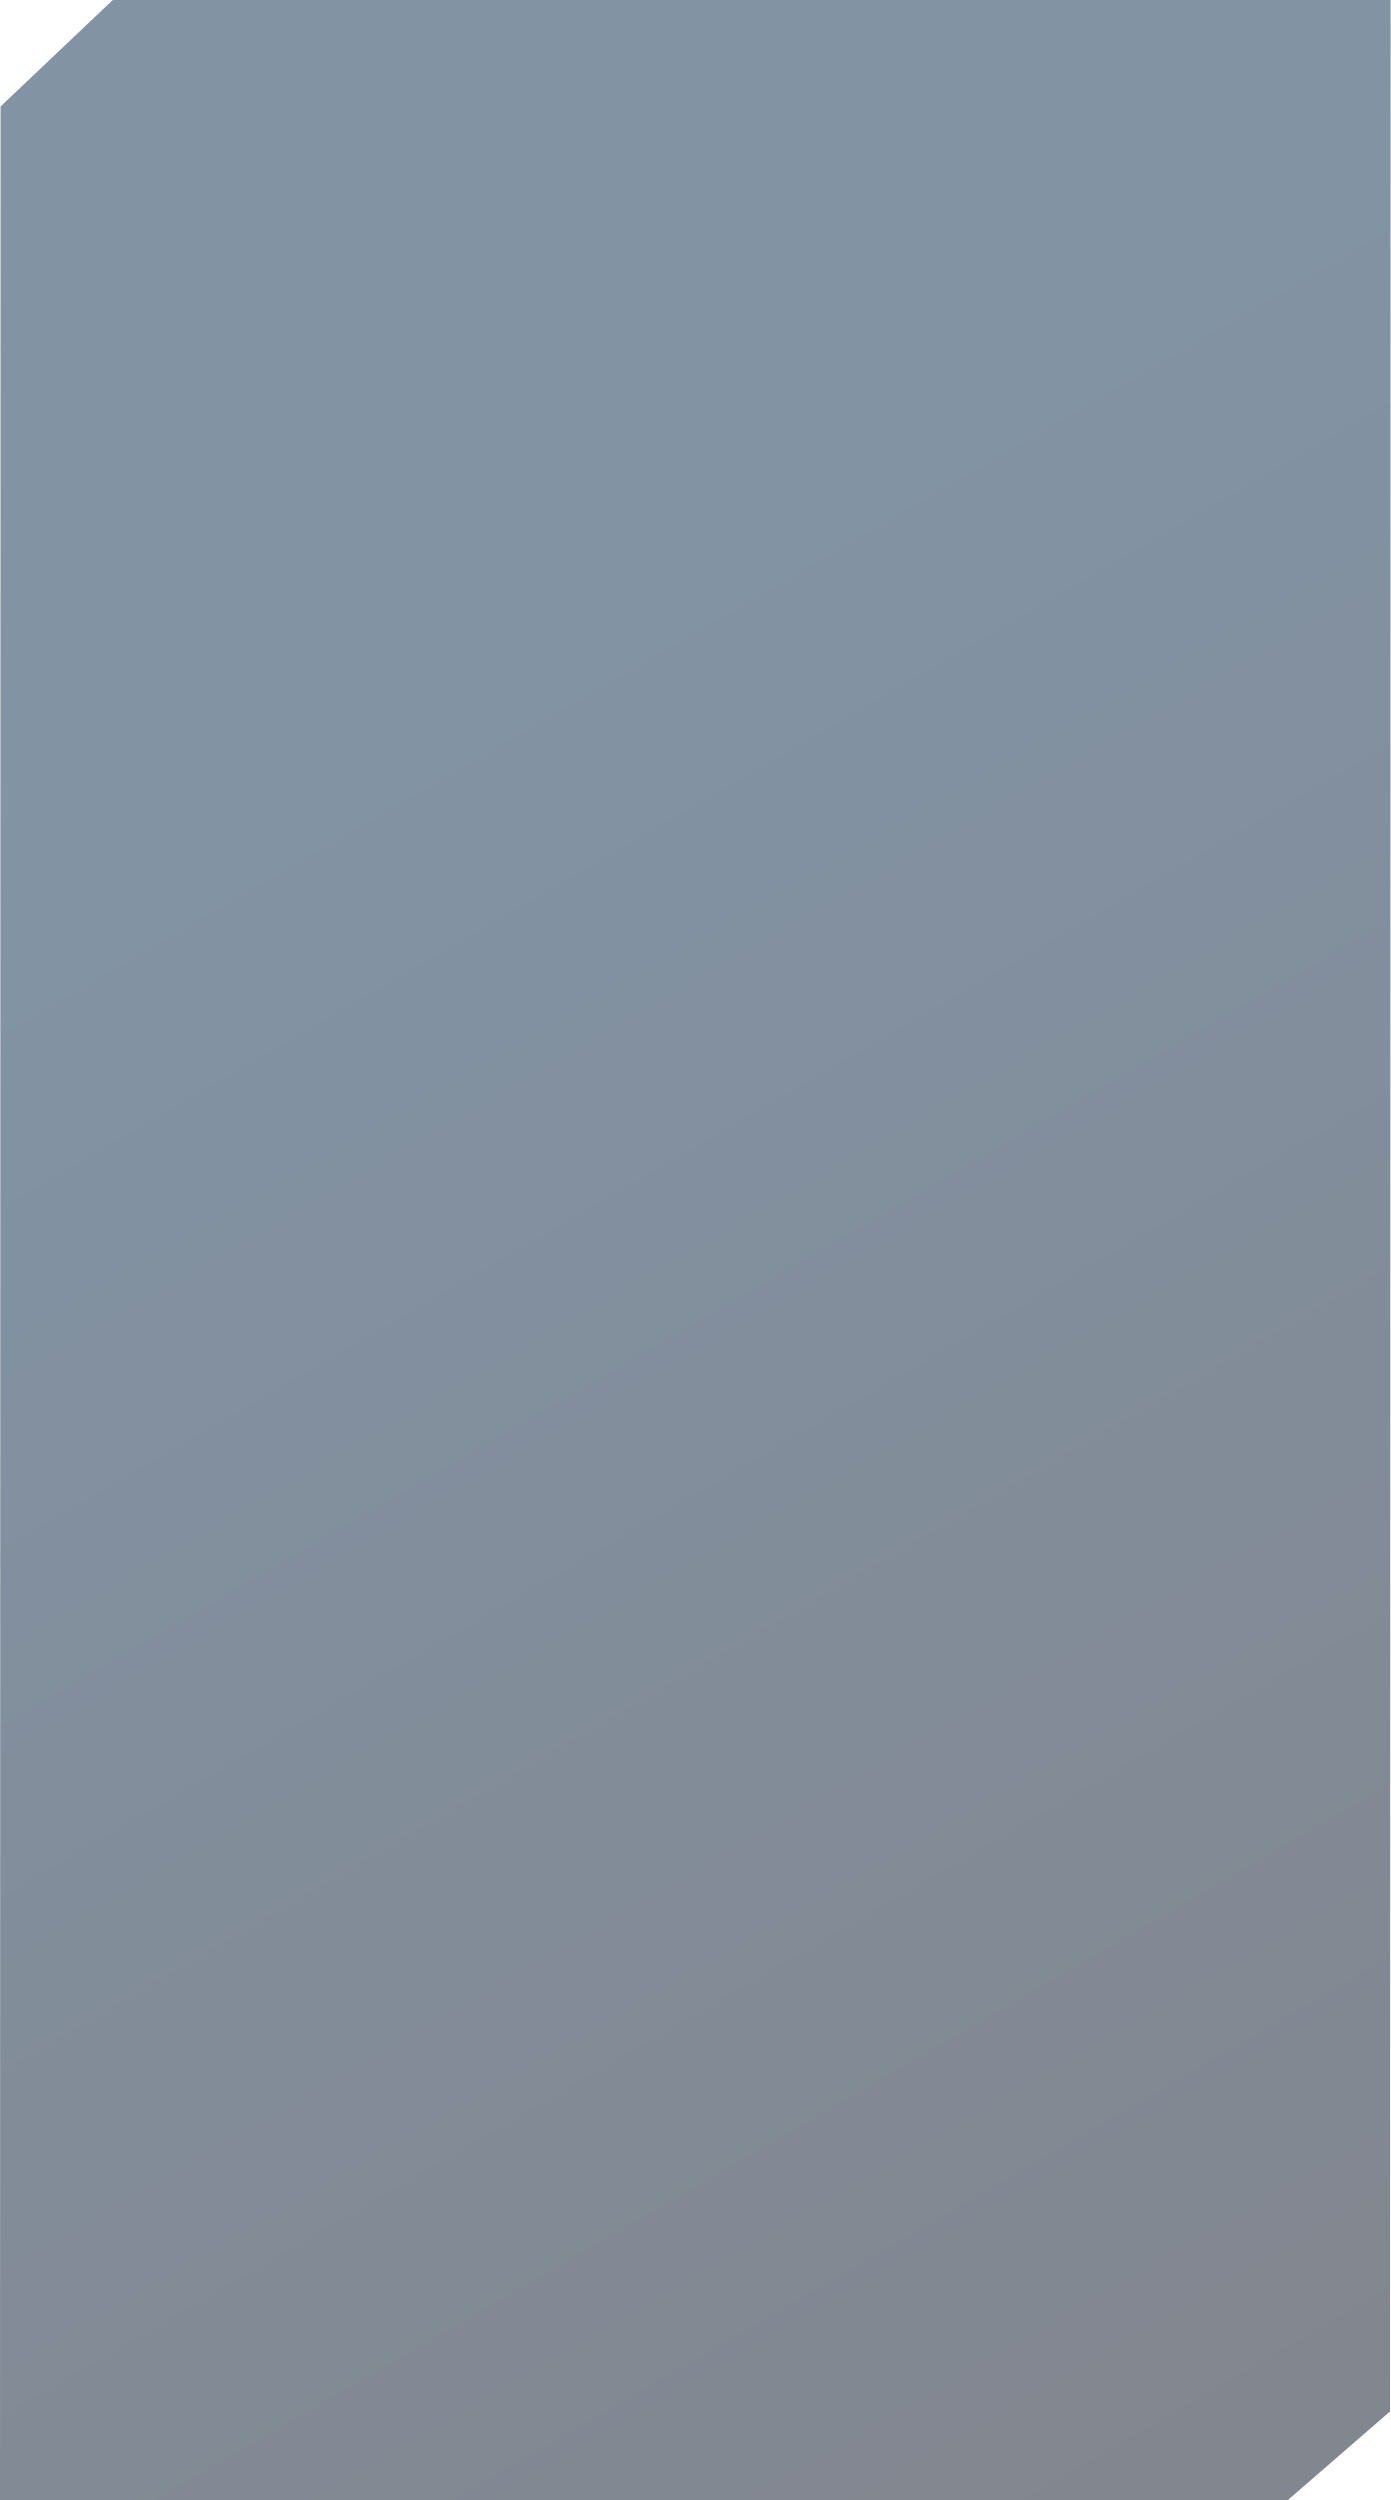
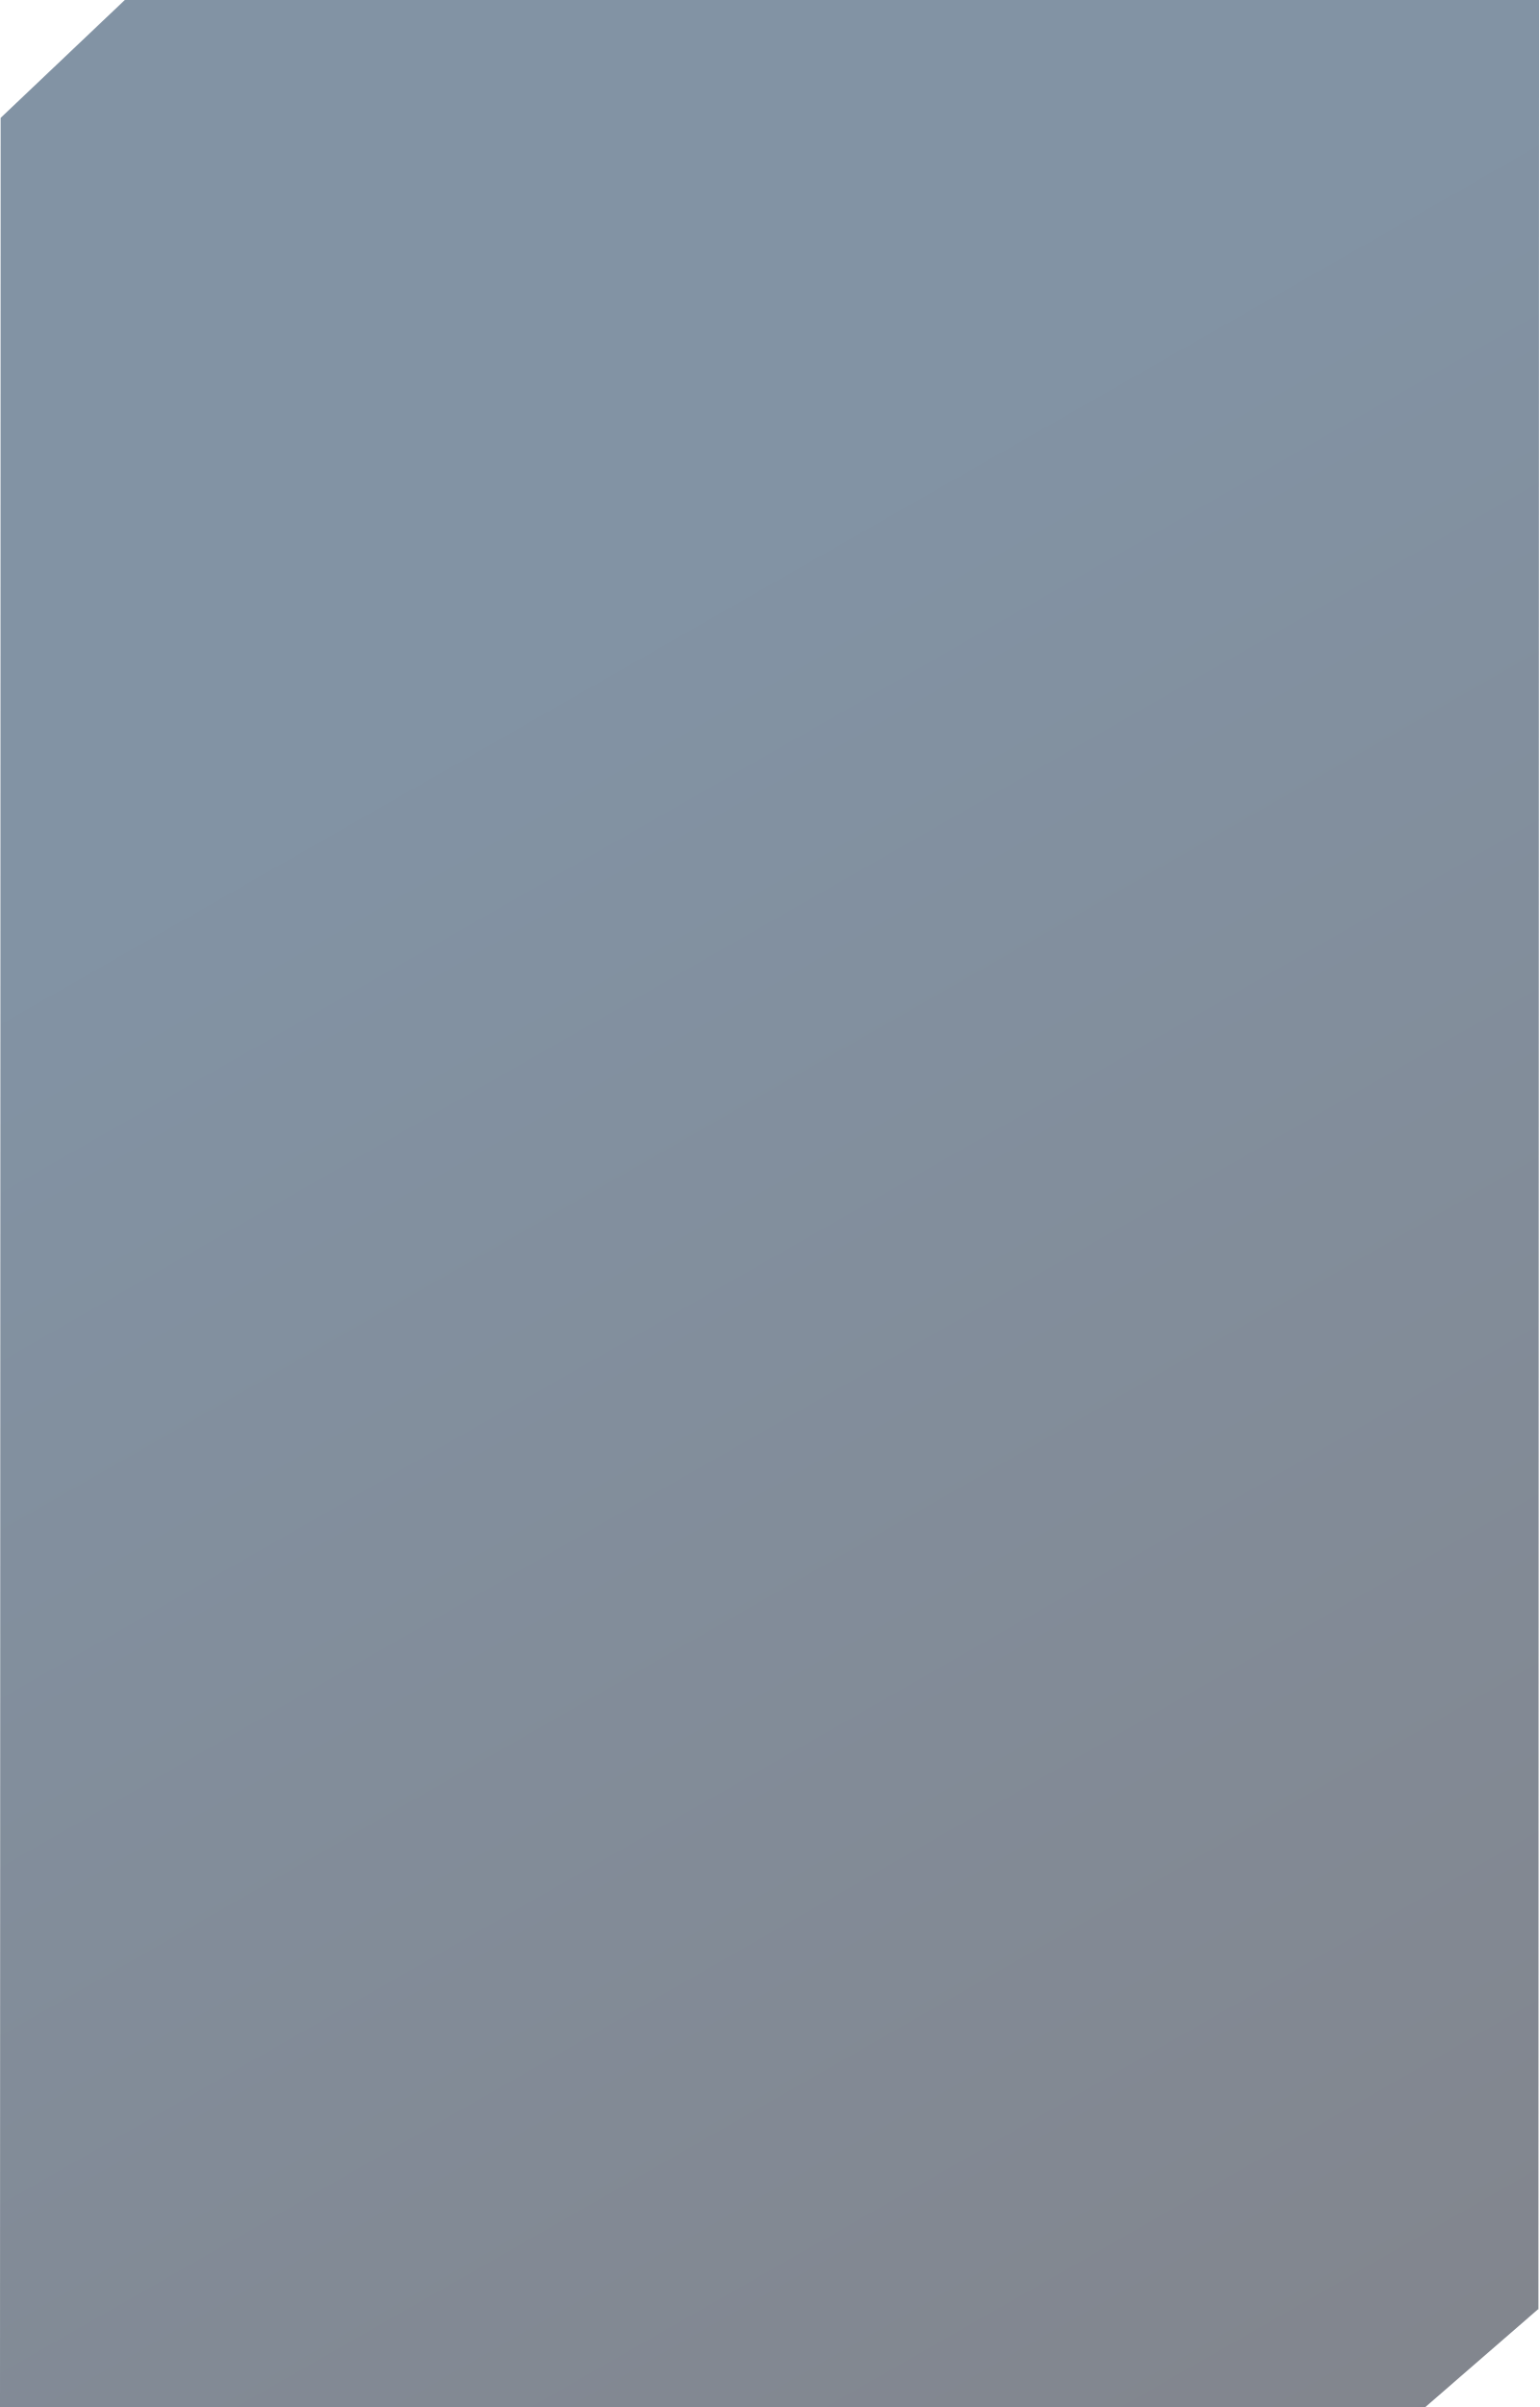
- <svg xmlns="http://www.w3.org/2000/svg" width="717px" height="1289px" viewBox="0 0 717 1289" version="1.1">
+ <svg xmlns="http://www.w3.org/2000/svg" viewBox="0 0 717 1121">
  <defs>
-     <linearGradient x1="70.336%" y1="114.868%" x2="42.456%" y2="27.908%" id="linearGradient-1">
-       <stop stop-color="#060B1A" offset="0%" />
-       <stop stop-color="#052749" offset="100%" />
+     <style>.cls-1{fill-opacity:0.5;fill-rule:evenodd;fill:url(#linear-gradient);}</style>
+     <linearGradient id="linear-gradient" x1="-1130.73" y1="1040.2" x2="-1130.98" y2="1040.98" gradientTransform="matrix(717, 0, 0, -1289, 811228, 1342122)" gradientUnits="userSpaceOnUse">
+       <stop offset="0" stop-color="#060b1a" />
+       <stop offset="1" stop-color="#052749" />
    </linearGradient>
  </defs>
-   <g id="About-WE" stroke="none" stroke-width="1" fill="none" fill-rule="evenodd" fill-opacity="0.5">
-     <g id="WE_aboutus-Copy-4" transform="translate(-26, -1498)" fill="url(#linearGradient-1)">
-       <path d="M743,1498 L742.707,2741.571 L742.522,2741.491 L690.057,2787 L690.058,2787 L26,2787 L26.29,1552.9 L84.136,1498 L743,1498 Z" id="Combined-Shape-Copy-6" />
+   <g id="Layer_2" data-name="Layer 2">
+     <g id="Layer_1-2" data-name="Layer 1">
+       <g id="About-WE">
+         <g id="WE_aboutus-Copy-4" data-name="WE aboutus-Copy-4">
+           <path id="Combined-Shape-Copy-6" class="cls-1" d="M717,0l-.29,1075.57-.19-.08L664.06,1121H0L.29,54.9,58.14,0Z" />
+         </g>
+       </g>
    </g>
  </g>
</svg>
